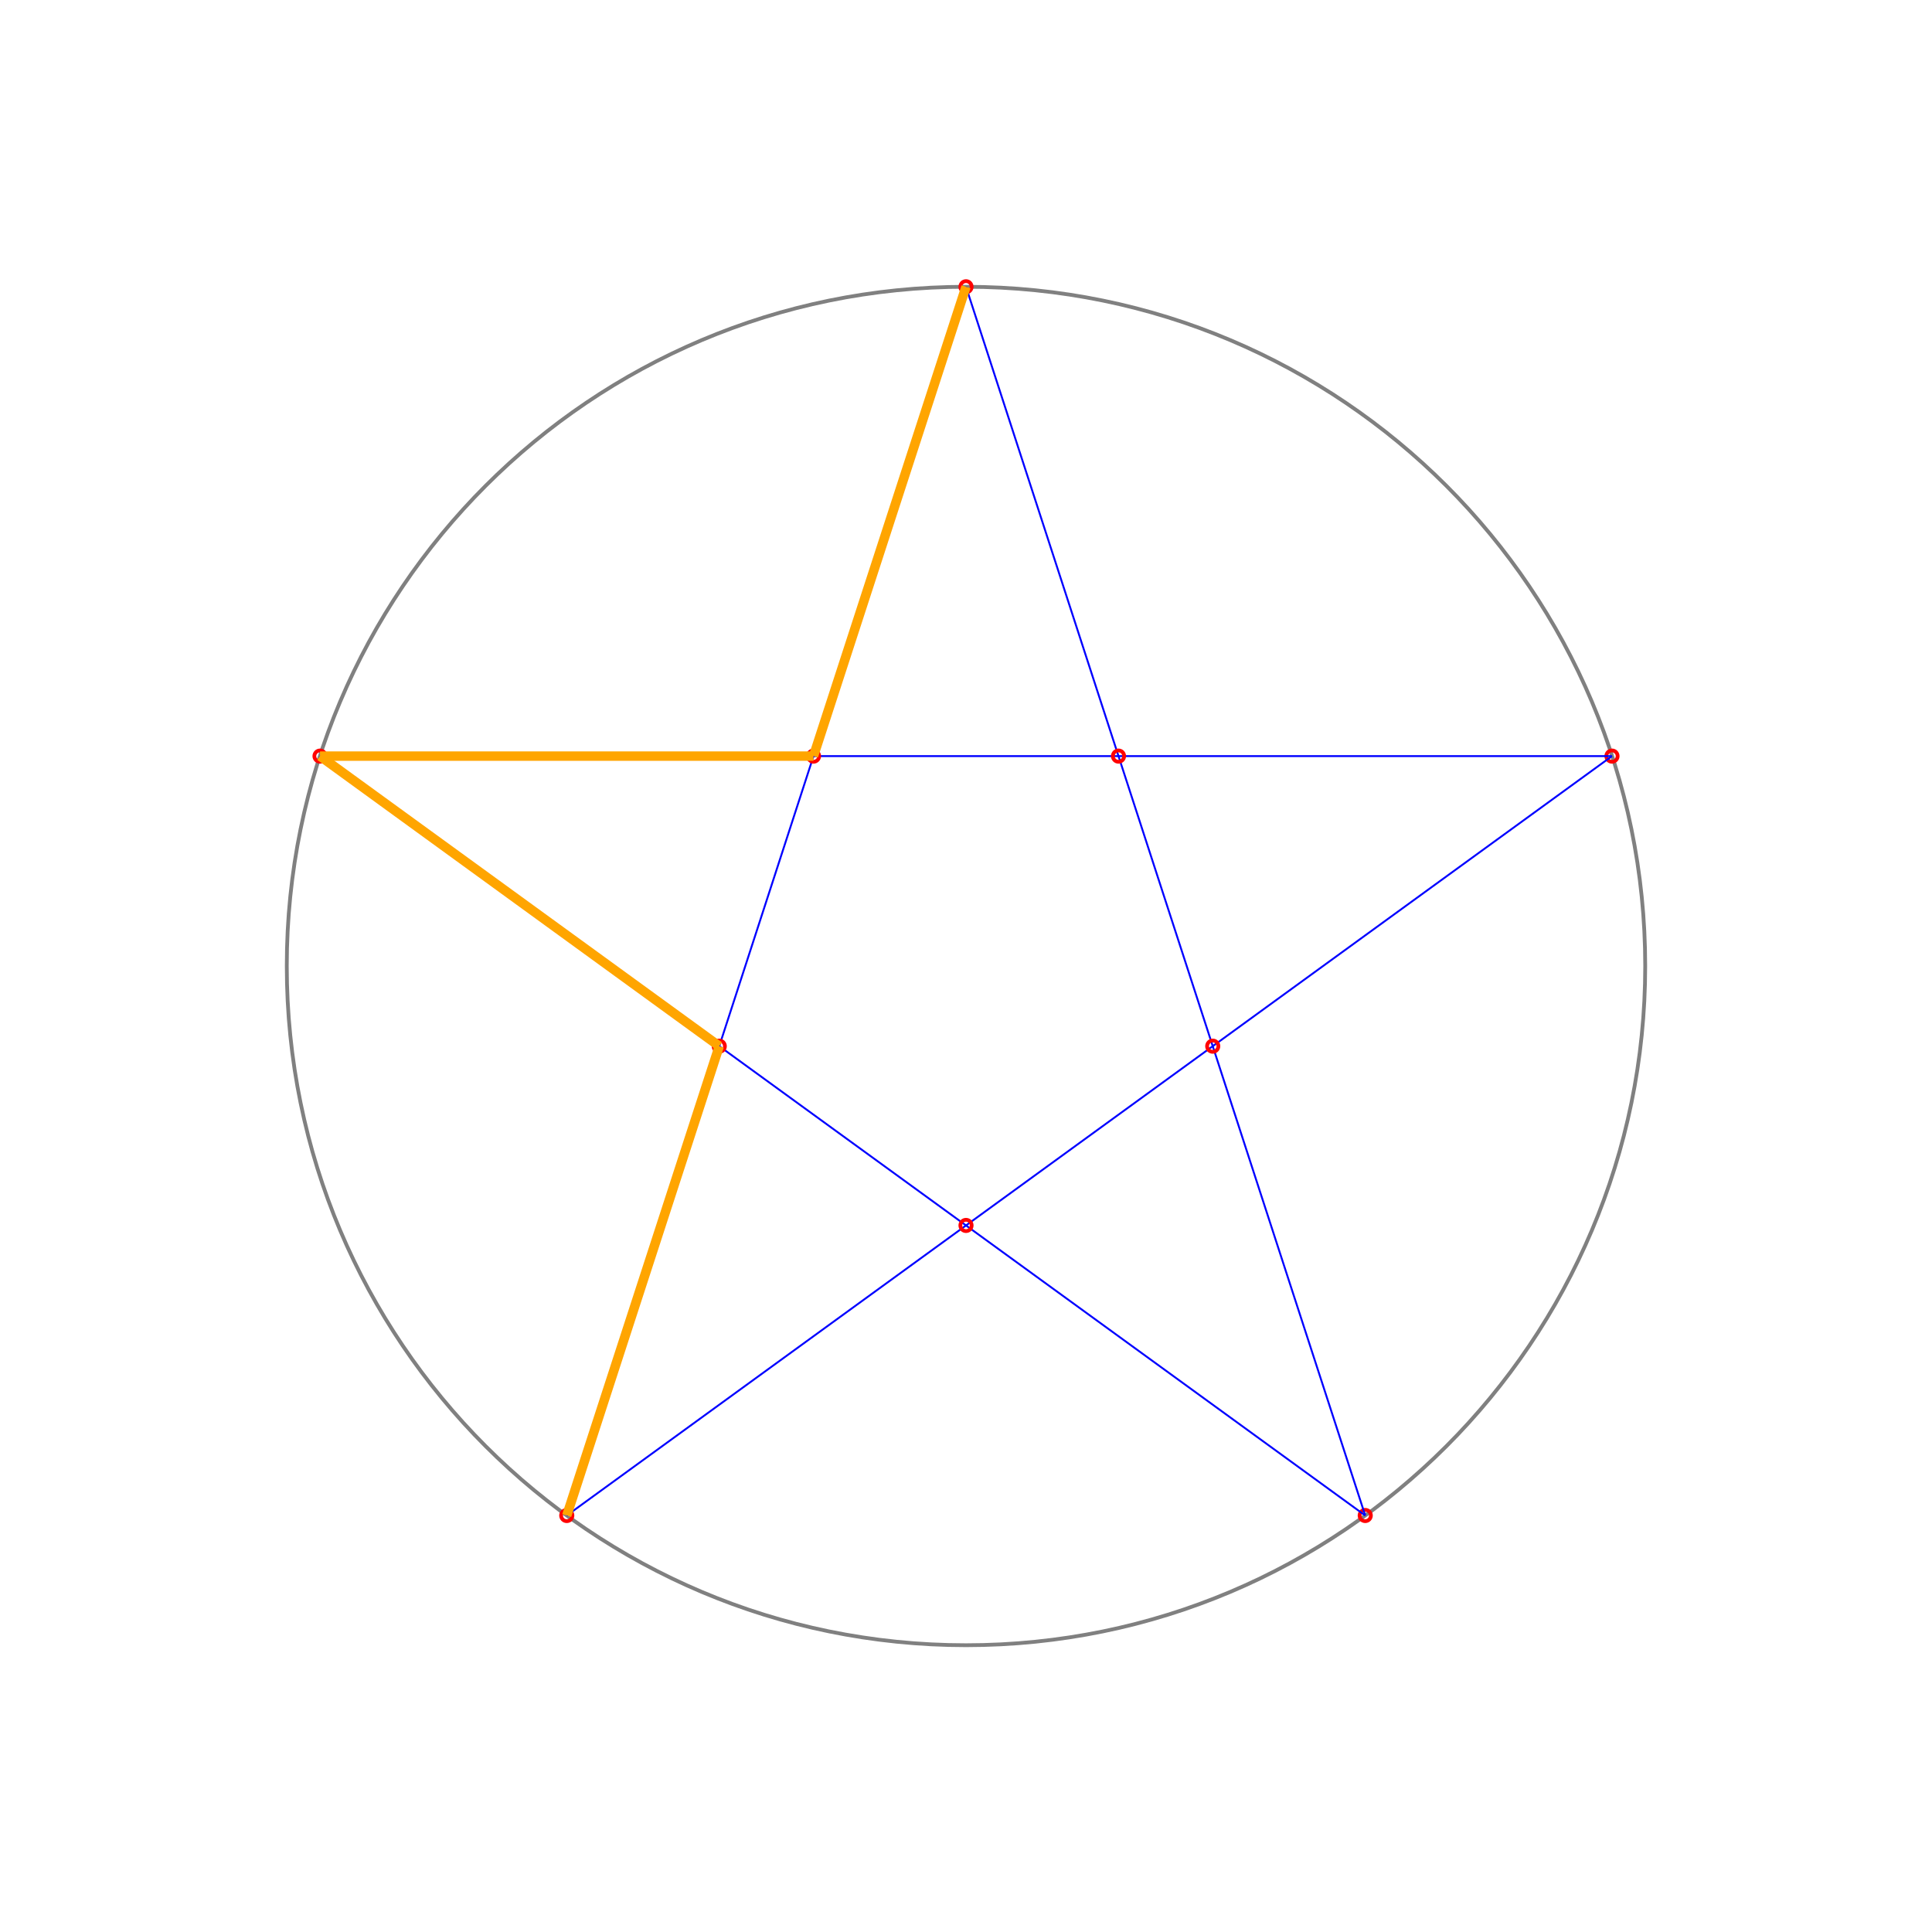
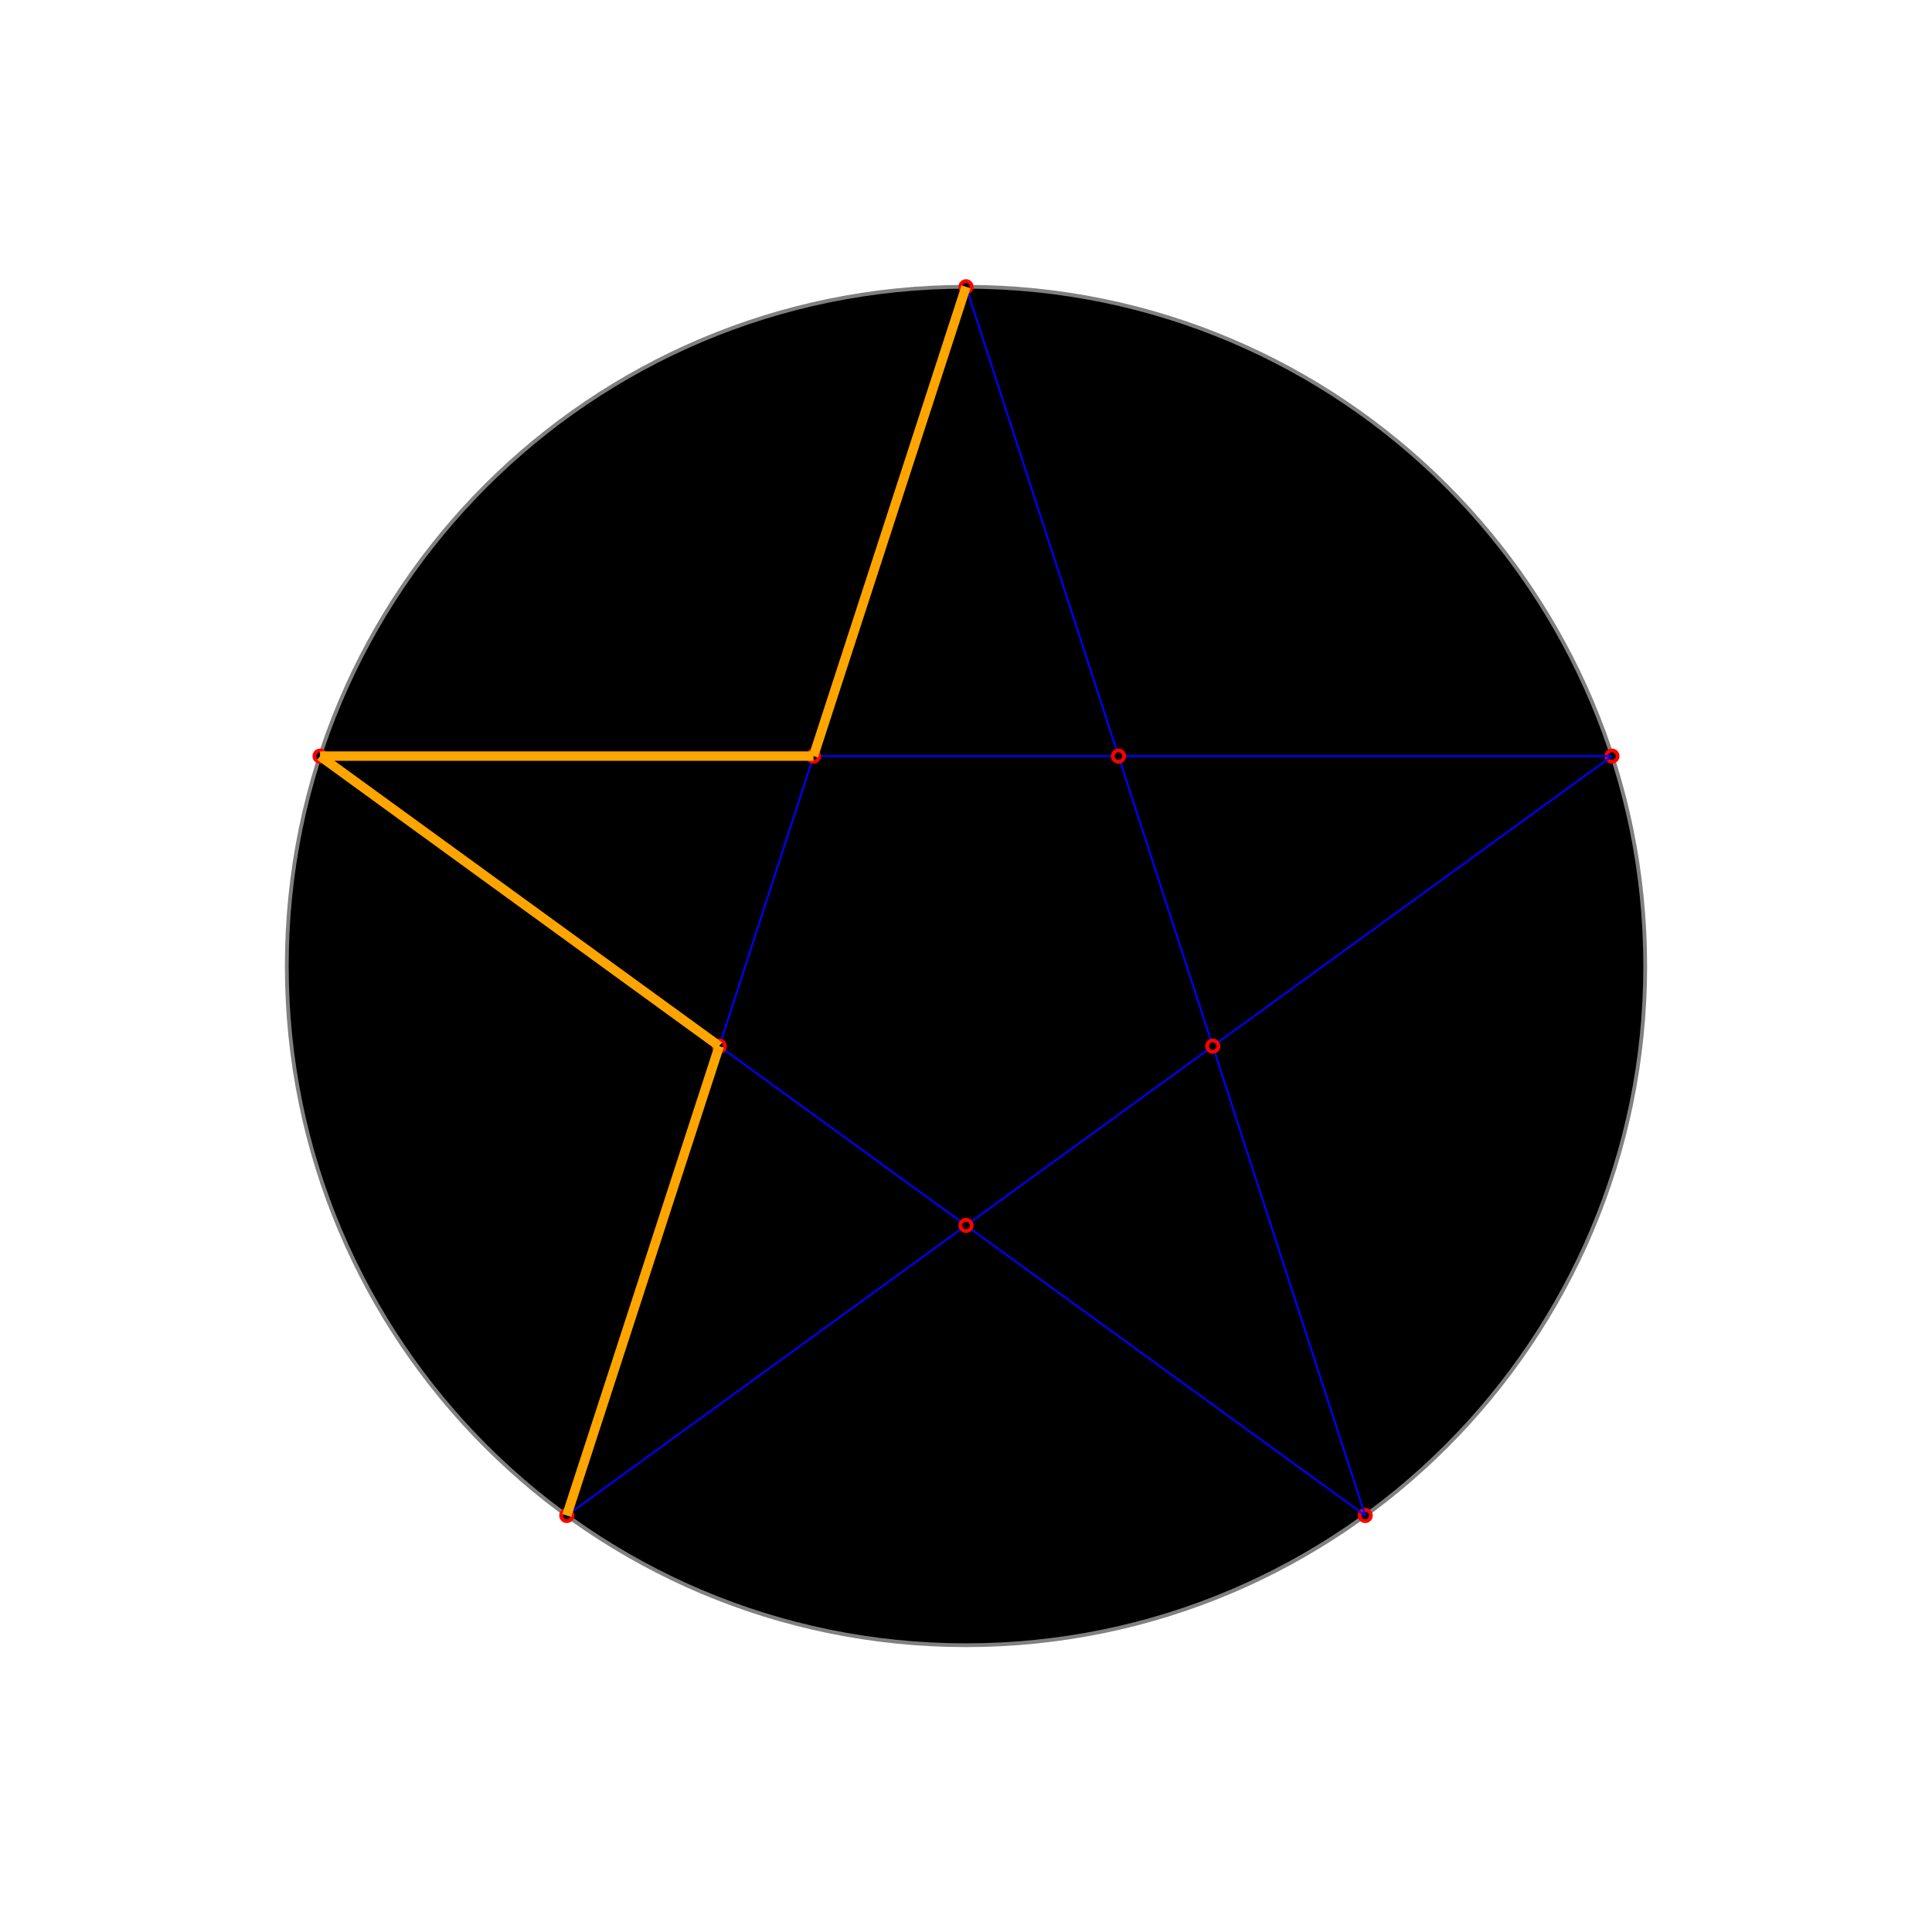
<svg xmlns="http://www.w3.org/2000/svg" width="1024" height="1024" desc="Created by KTab" version="1.2">
-   <circle cx="512.0" cy="512.0" r="360" fill="transparent" stroke="gray" stroke-width="2" stroke-dashoffset="0.0" stroke-dasharray="2261.947,0.0" />
-   <circle cx="512.0" cy="152.0" r="3" fill="transparent" stroke="red" stroke-width="2" />
-   <circle cx="169.62" cy="400.754" r="3" fill="transparent" stroke="red" stroke-width="2" />
-   <circle cx="854.38" cy="400.754" r="3" fill="transparent" stroke="red" stroke-width="2" />
-   <circle cx="300.397" cy="803.246" r="3" fill="transparent" stroke="red" stroke-width="2" />
-   <circle cx="723.603" cy="803.246" r="3" fill="transparent" stroke="red" stroke-width="2" />
+   <circle cx="512.0" cy="512.0" r="360" stroke="gray" stroke-width="2" stroke-dashoffset="0.0" stroke-dasharray="2261.947,0.0" />
+   <circle cx="512.0" cy="152.0" r="3" stroke="red" stroke-width="2" />
+   <circle cx="169.62" cy="400.754" r="3" stroke="red" stroke-width="2" />
+   <circle cx="854.38" cy="400.754" r="3" stroke="red" stroke-width="2" />
+   <circle cx="300.397" cy="803.246" r="3" stroke="red" stroke-width="2" />
+   <circle cx="723.603" cy="803.246" r="3" stroke="red" stroke-width="2" />
  <path d="M 512.0 152.0 L 300.397 803.246" stroke="blue" stroke-width="1" />
  <path d="M 300.397 803.246 L 854.38 400.754" stroke="blue" stroke-width="1" />
  <path d="M 854.38 400.754 L 169.62 400.754" stroke="blue" stroke-width="1" />
  <path d="M 169.62 400.754 L 723.603 803.246" stroke="blue" stroke-width="1" />
  <path d="M 723.603 803.246 L 512.0 152.0" stroke="blue" stroke-width="1" />
-   <circle cx="431.175" cy="400.754" r="3" fill="transparent" stroke="red" stroke-width="2" />
-   <circle cx="381.222" cy="554.492" r="3" fill="transparent" stroke="red" stroke-width="2" />
-   <circle cx="512" cy="649.508" r="3" fill="transparent" stroke="red" stroke-width="2" />
-   <circle cx="642.778" cy="554.492" r="3" fill="transparent" stroke="red" stroke-width="2" />
-   <circle cx="592.825" cy="400.754" r="3" fill="transparent" stroke="red" stroke-width="2" />
+   <circle cx="431.175" cy="400.754" r="3" stroke="red" stroke-width="2" />
+   <circle cx="381.222" cy="554.492" r="3" stroke="red" stroke-width="2" />
+   <circle cx="512" cy="649.508" r="3" stroke="red" stroke-width="2" />
+   <circle cx="642.778" cy="554.492" r="3" stroke="red" stroke-width="2" />
+   <circle cx="592.825" cy="400.754" r="3" stroke="red" stroke-width="2" />
  <path d="M 512.0 152.0 L 431.175 400.754" stroke="orange" stroke-width="5" />
  <path d="M 431.175 400.754 L 169.62 400.754" stroke="orange" stroke-width="5" />
  <path d="M 169.62 400.754 L 381.222 554.492" stroke="orange" stroke-width="5" />
  <path d="M 381.222 554.492 L 300.397 803.246" stroke="orange" stroke-width="5" />
</svg>
